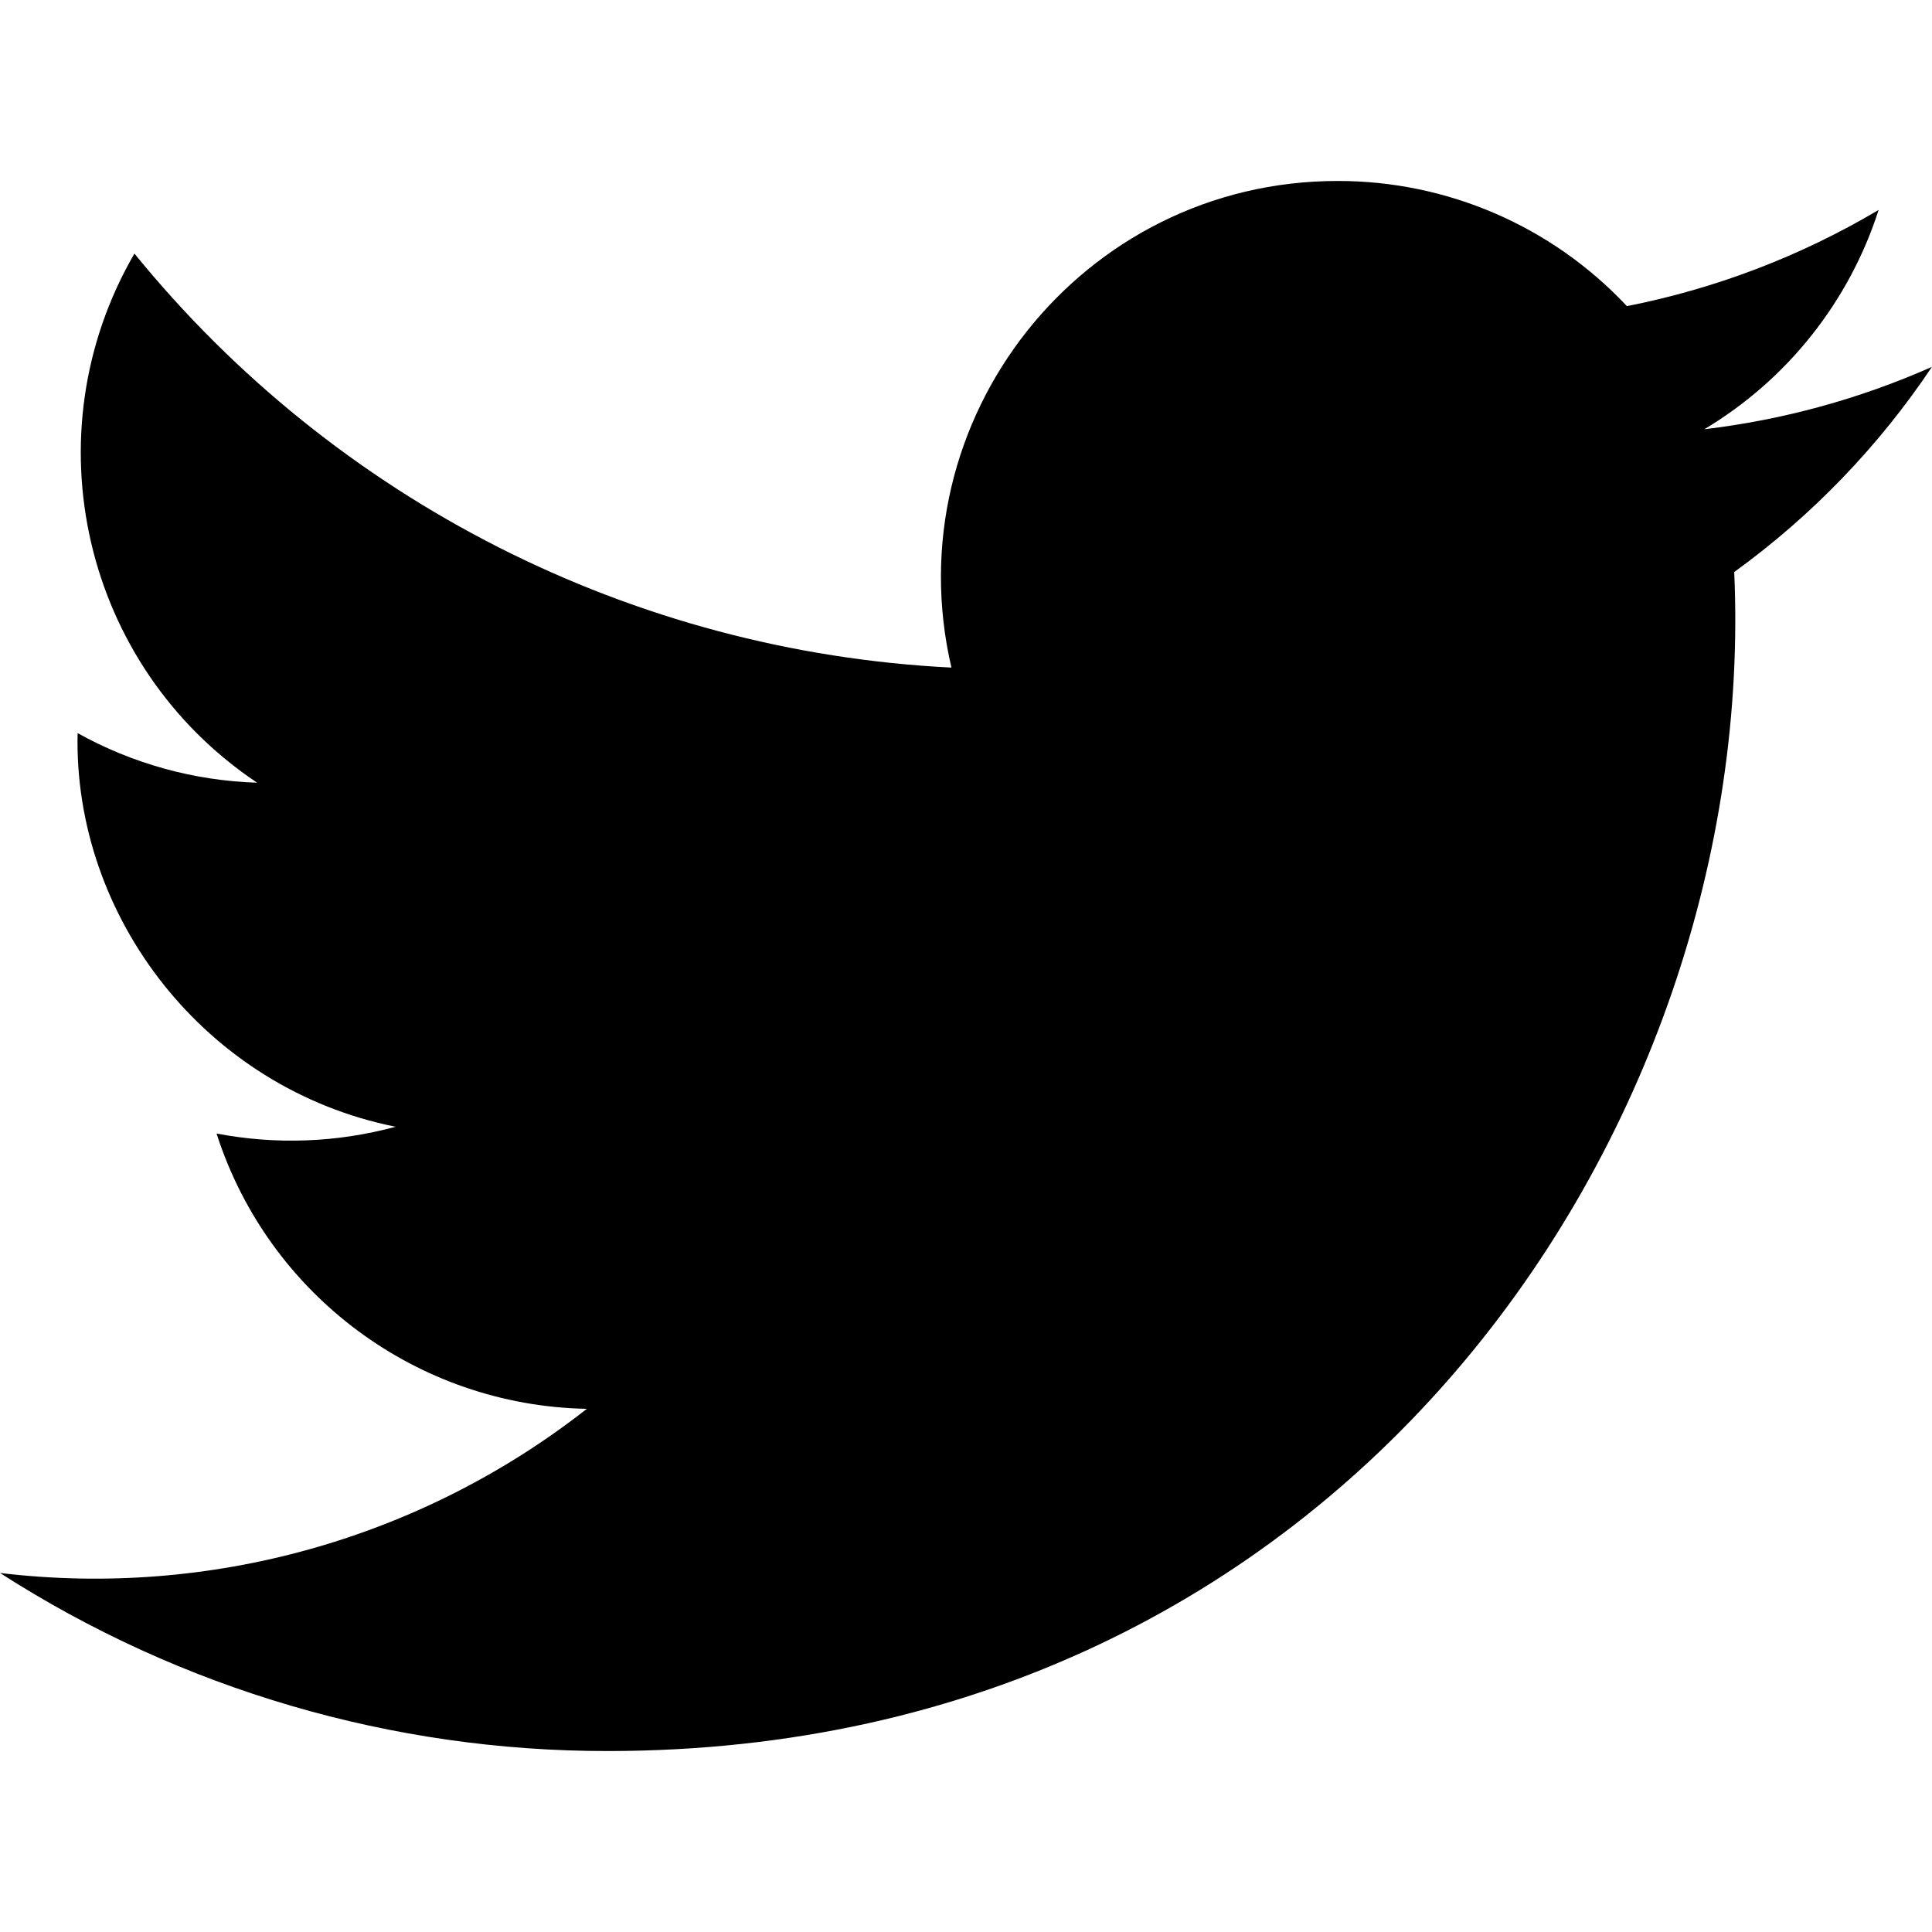
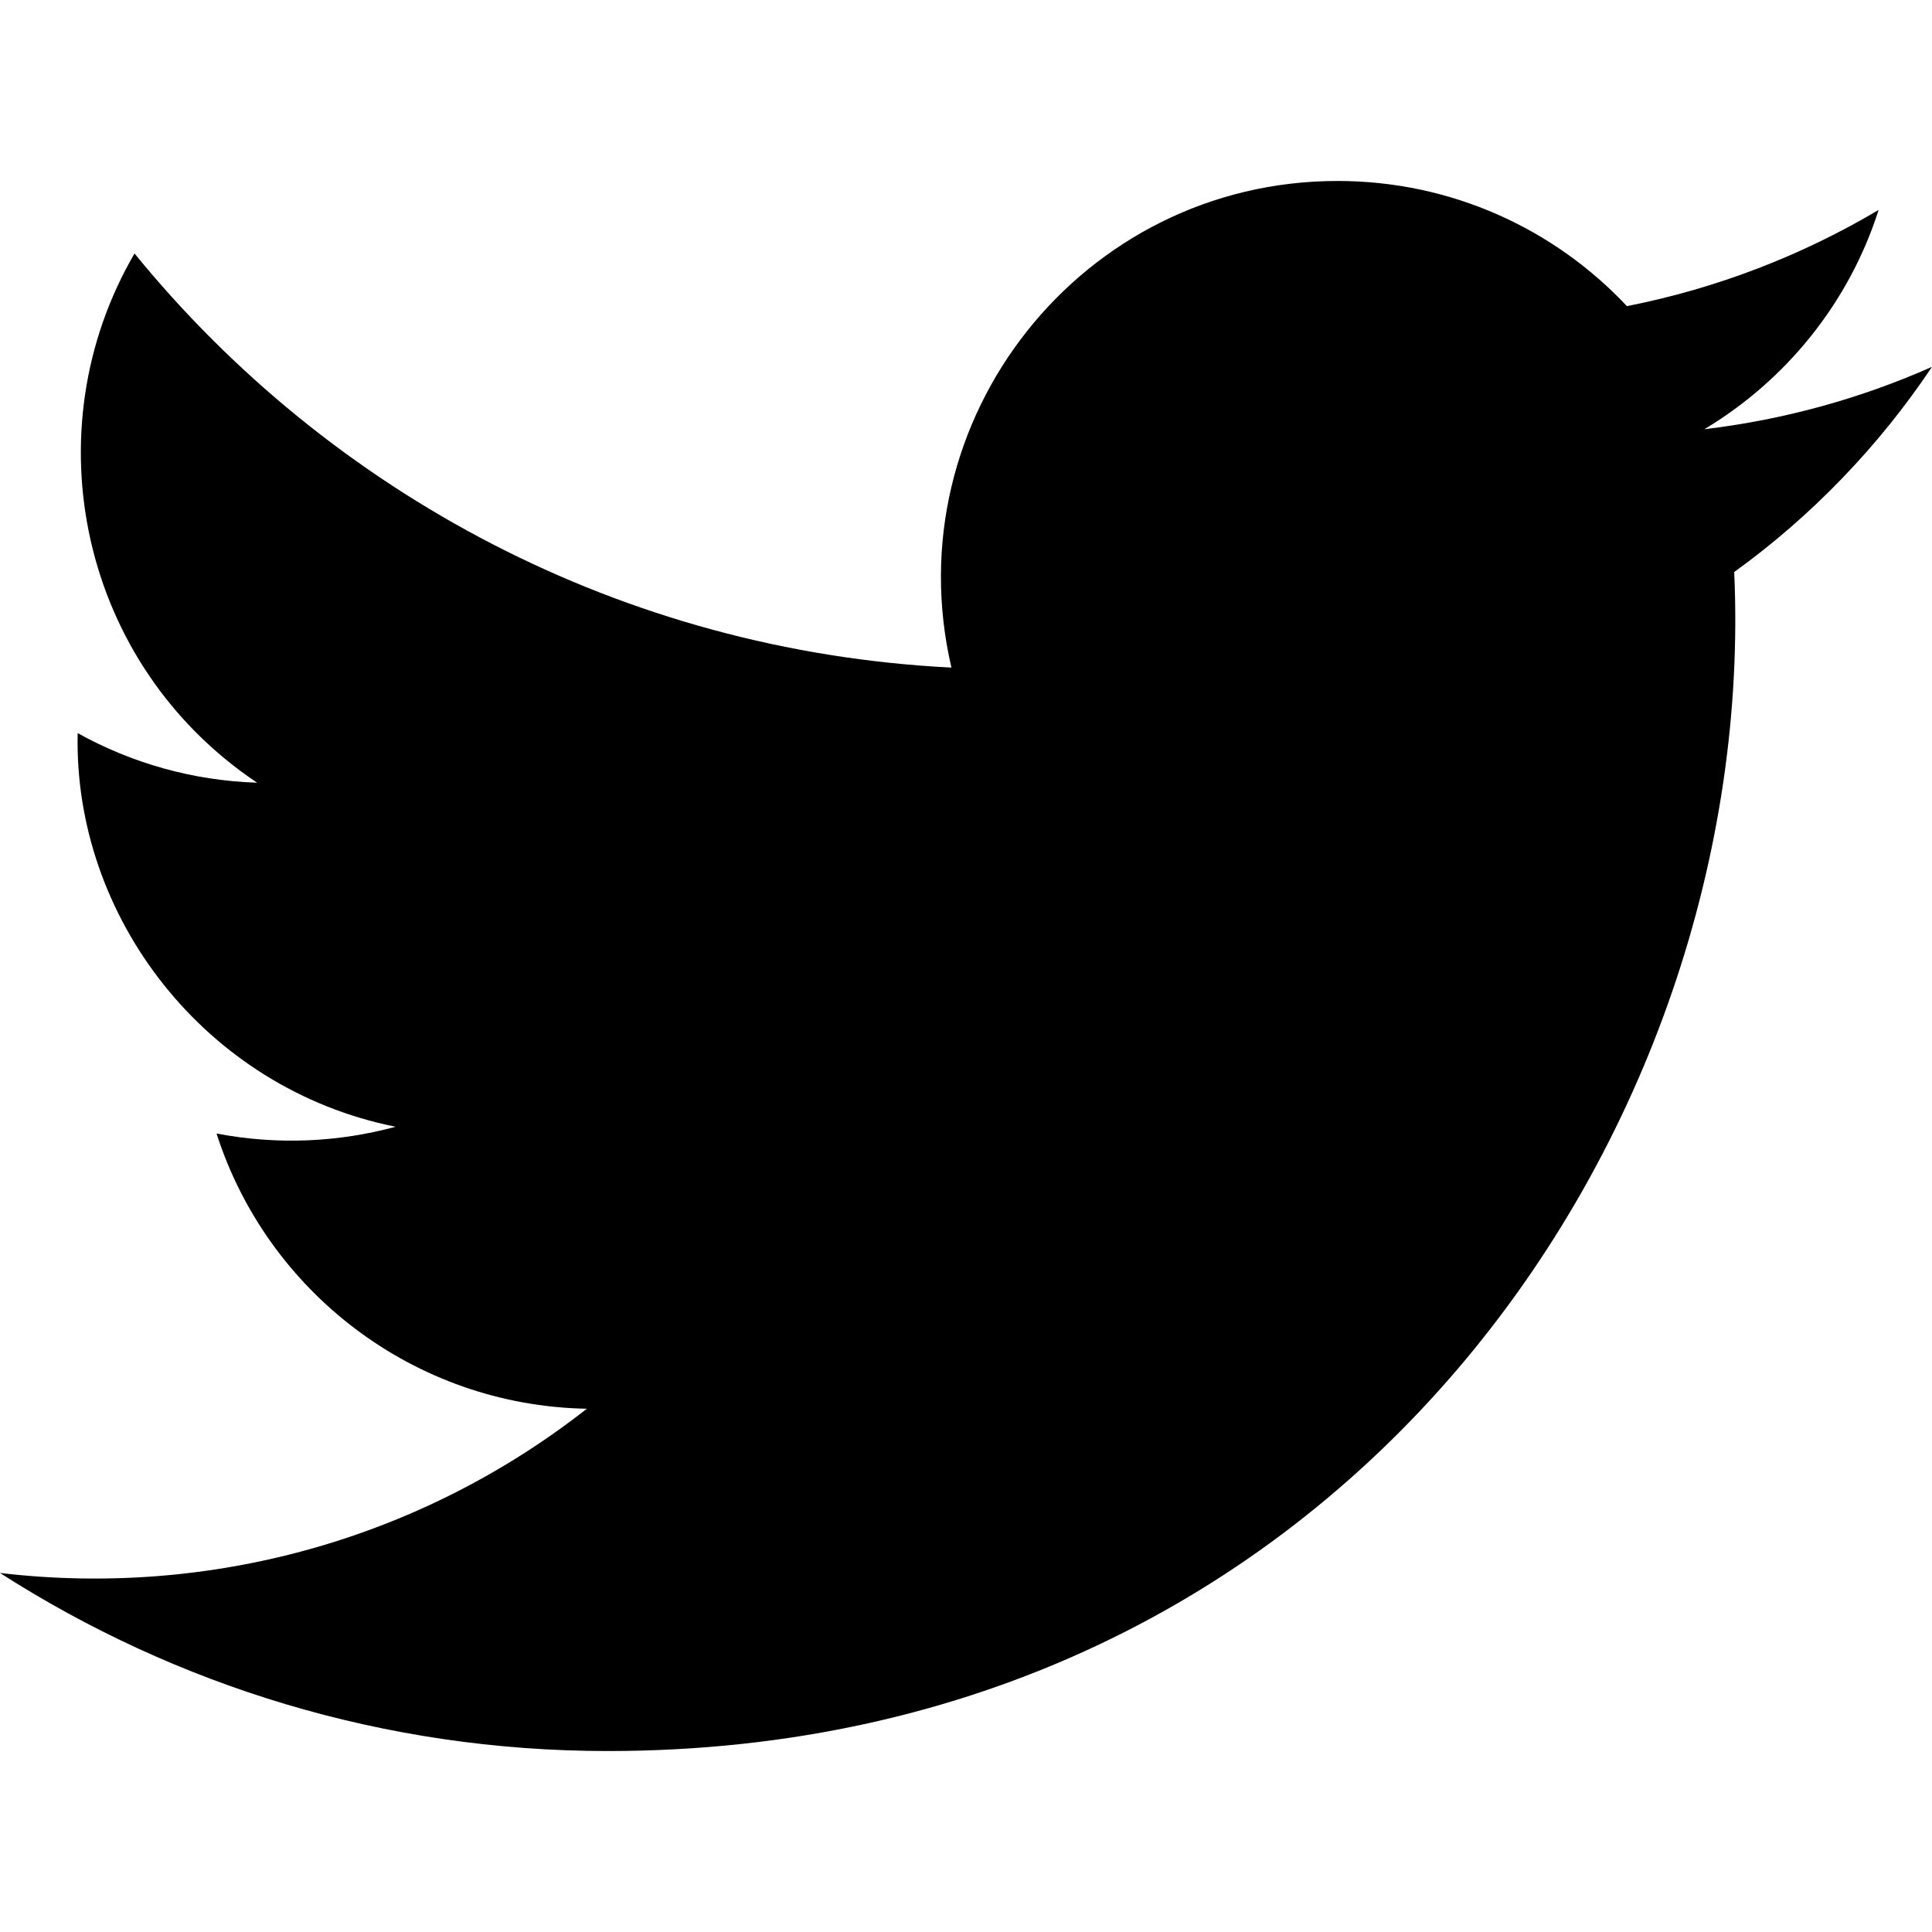
<svg xmlns="http://www.w3.org/2000/svg" width="24" height="24" viewBox="0 0 24 24">
-   <path d="M24 4.557a9.83 9.83 0 0 1-2.828.775 4.932 4.932 0 0 0 2.165-2.724 9.864 9.864 0 0 1-3.127 1.195 4.916 4.916 0 0 0-3.594-1.555c-3.18 0-5.515 2.966-4.797 6.045A13.978 13.978 0 0 1 1.67 3.15a4.93 4.93 0 0 0 1.524 6.573 4.903 4.903 0 0 1-2.23-.616c-.053 2.28 1.582 4.415 3.95 4.89a4.935 4.935 0 0 1-2.224.084 4.928 4.928 0 0 0 4.6 3.42A9.9 9.9 0 0 1 0 19.54a13.94 13.94 0 0 0 7.548 2.212c9.142 0 14.307-7.72 13.995-14.646A10.025 10.025 0 0 0 24 4.556z" />
+   <path d="M24 4.557c-.883.392-1.832.656-2.828.775 1.017-.609 1.798-1.574 2.165-2.724-.951.564-2.005.974-3.127 1.195-.897-.957-2.178-1.555-3.594-1.555-3.179 0-5.515 2.966-4.797 6.045-4.091-.205-7.719-2.165-10.148-5.144-1.29 2.213-.669 5.108 1.523 6.574-.806-.026-1.566-.247-2.229-.616-.054 2.281 1.581 4.415 3.949 4.89-.693.188-1.452.232-2.224.084.626 1.956 2.444 3.379 4.6 3.419-2.07 1.623-4.678 2.348-7.29 2.04 2.179 1.397 4.768 2.212 7.548 2.212 9.142 0 14.307-7.721 13.995-14.646.962-.695 1.797-1.562 2.457-2.549z" />
</svg>
